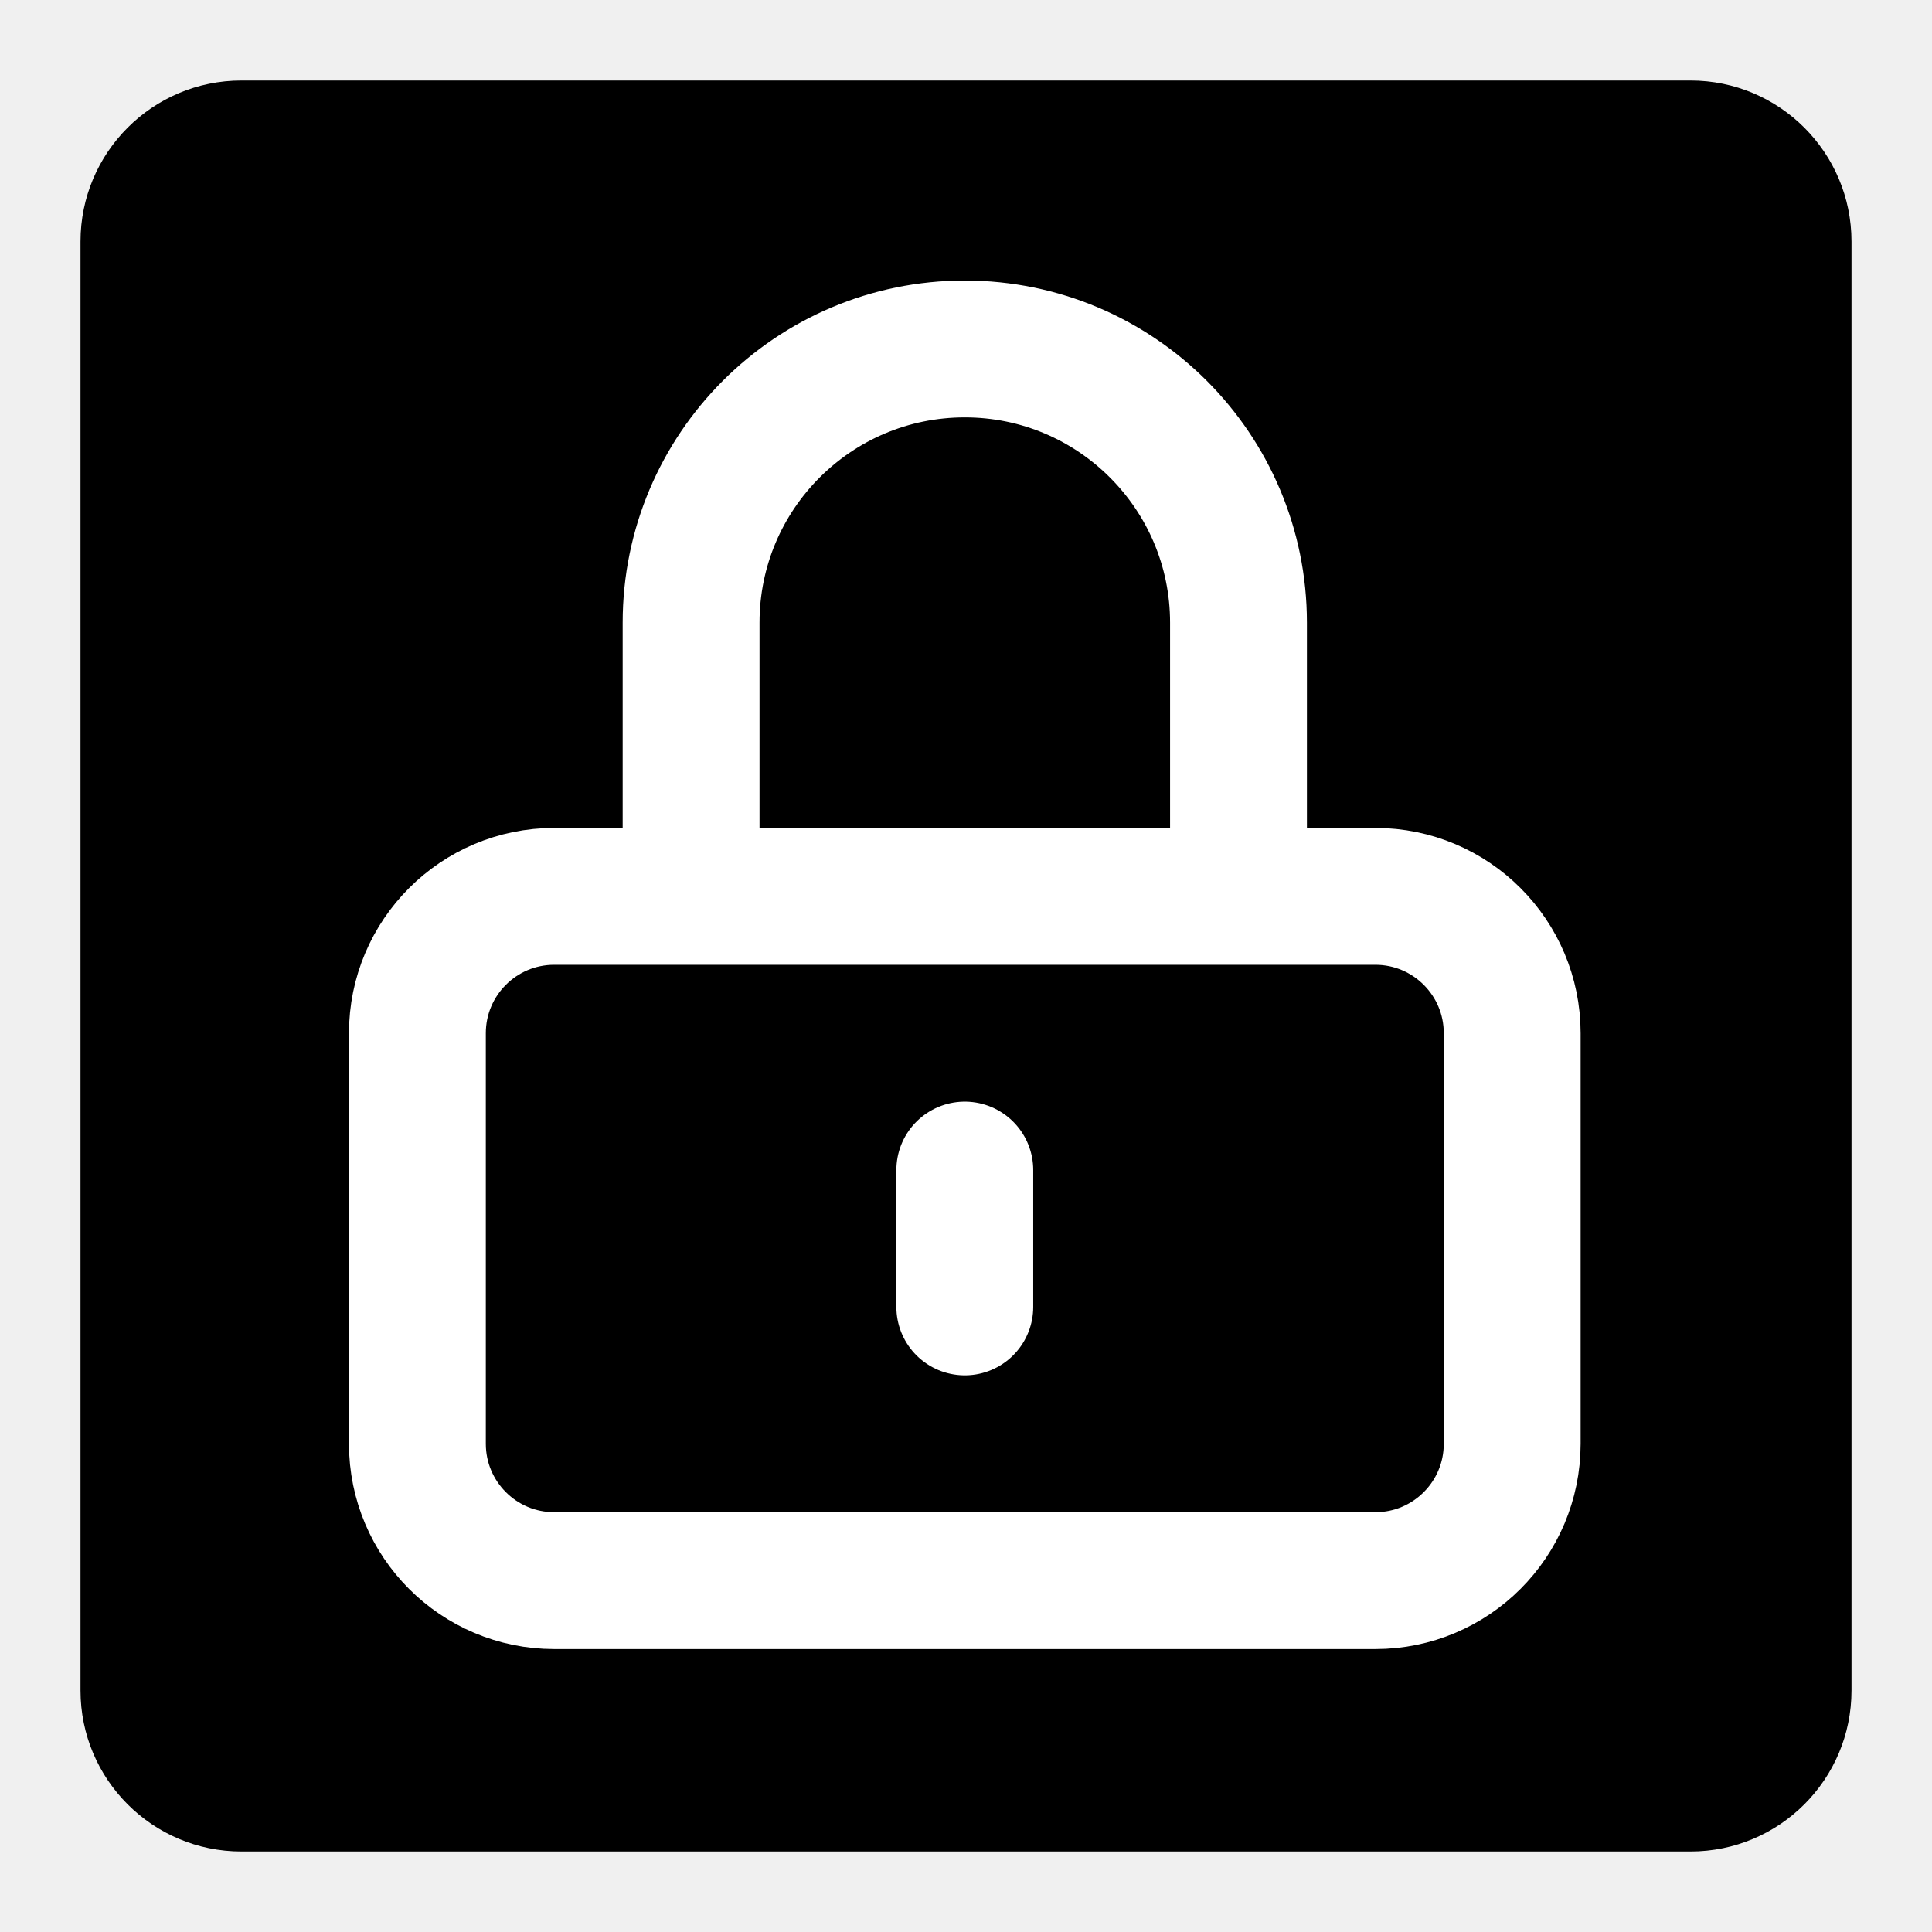
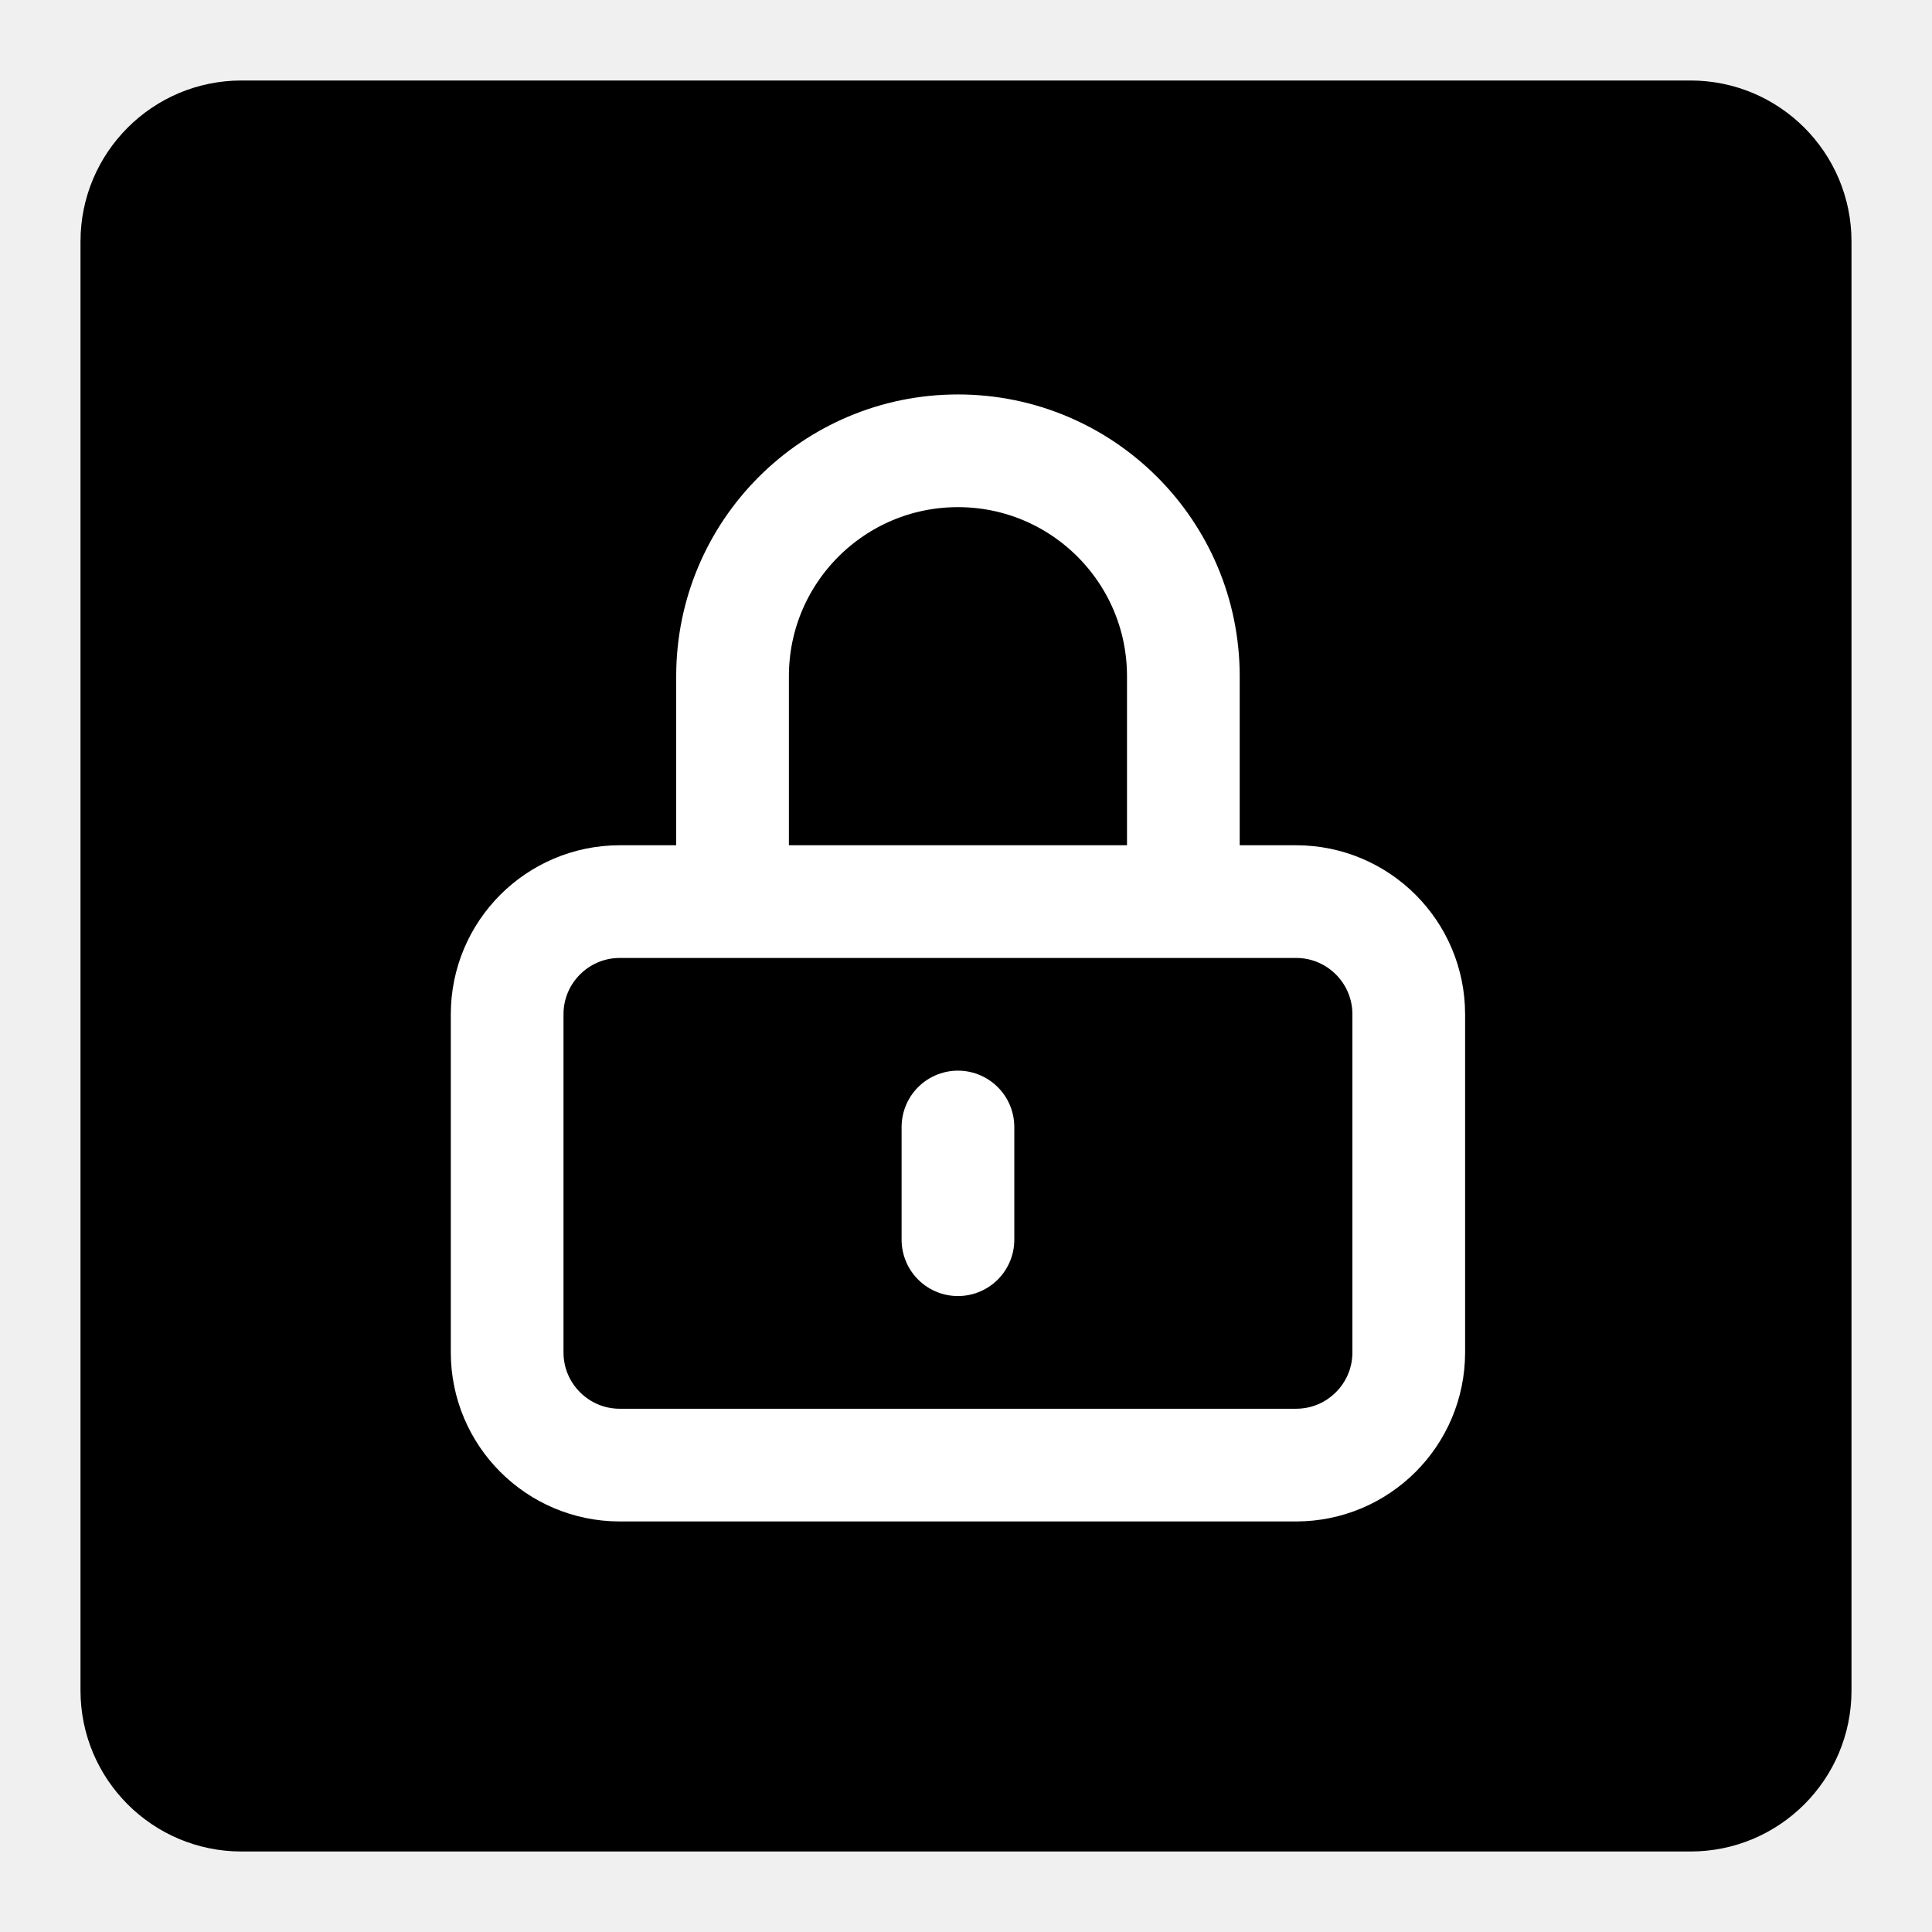
<svg xmlns="http://www.w3.org/2000/svg" viewBox="0 0 24 24">
  <rect x="1" y="1" width="22" height="22" rx="2" fill="oklch(27.9% 0.041 260.031)" />
-   <g transform="scale(0.85) translate(2.1 2.1)">
+   <g transform="scale(0.7) translate(5 5)">
    <path fill="none" stroke="#ffffff" stroke-linecap="round" stroke-linejoin="round" stroke-width="2" d="M12 15v2m-6 4h12a2 2 0 002-2v-6a2 2 0 00-2-2H6a2 2 0 00-2 2v6a2 2 0 002 2zm10-10V7a4 4 0 00-8 0v4h8z" />
  </g>
</svg>
